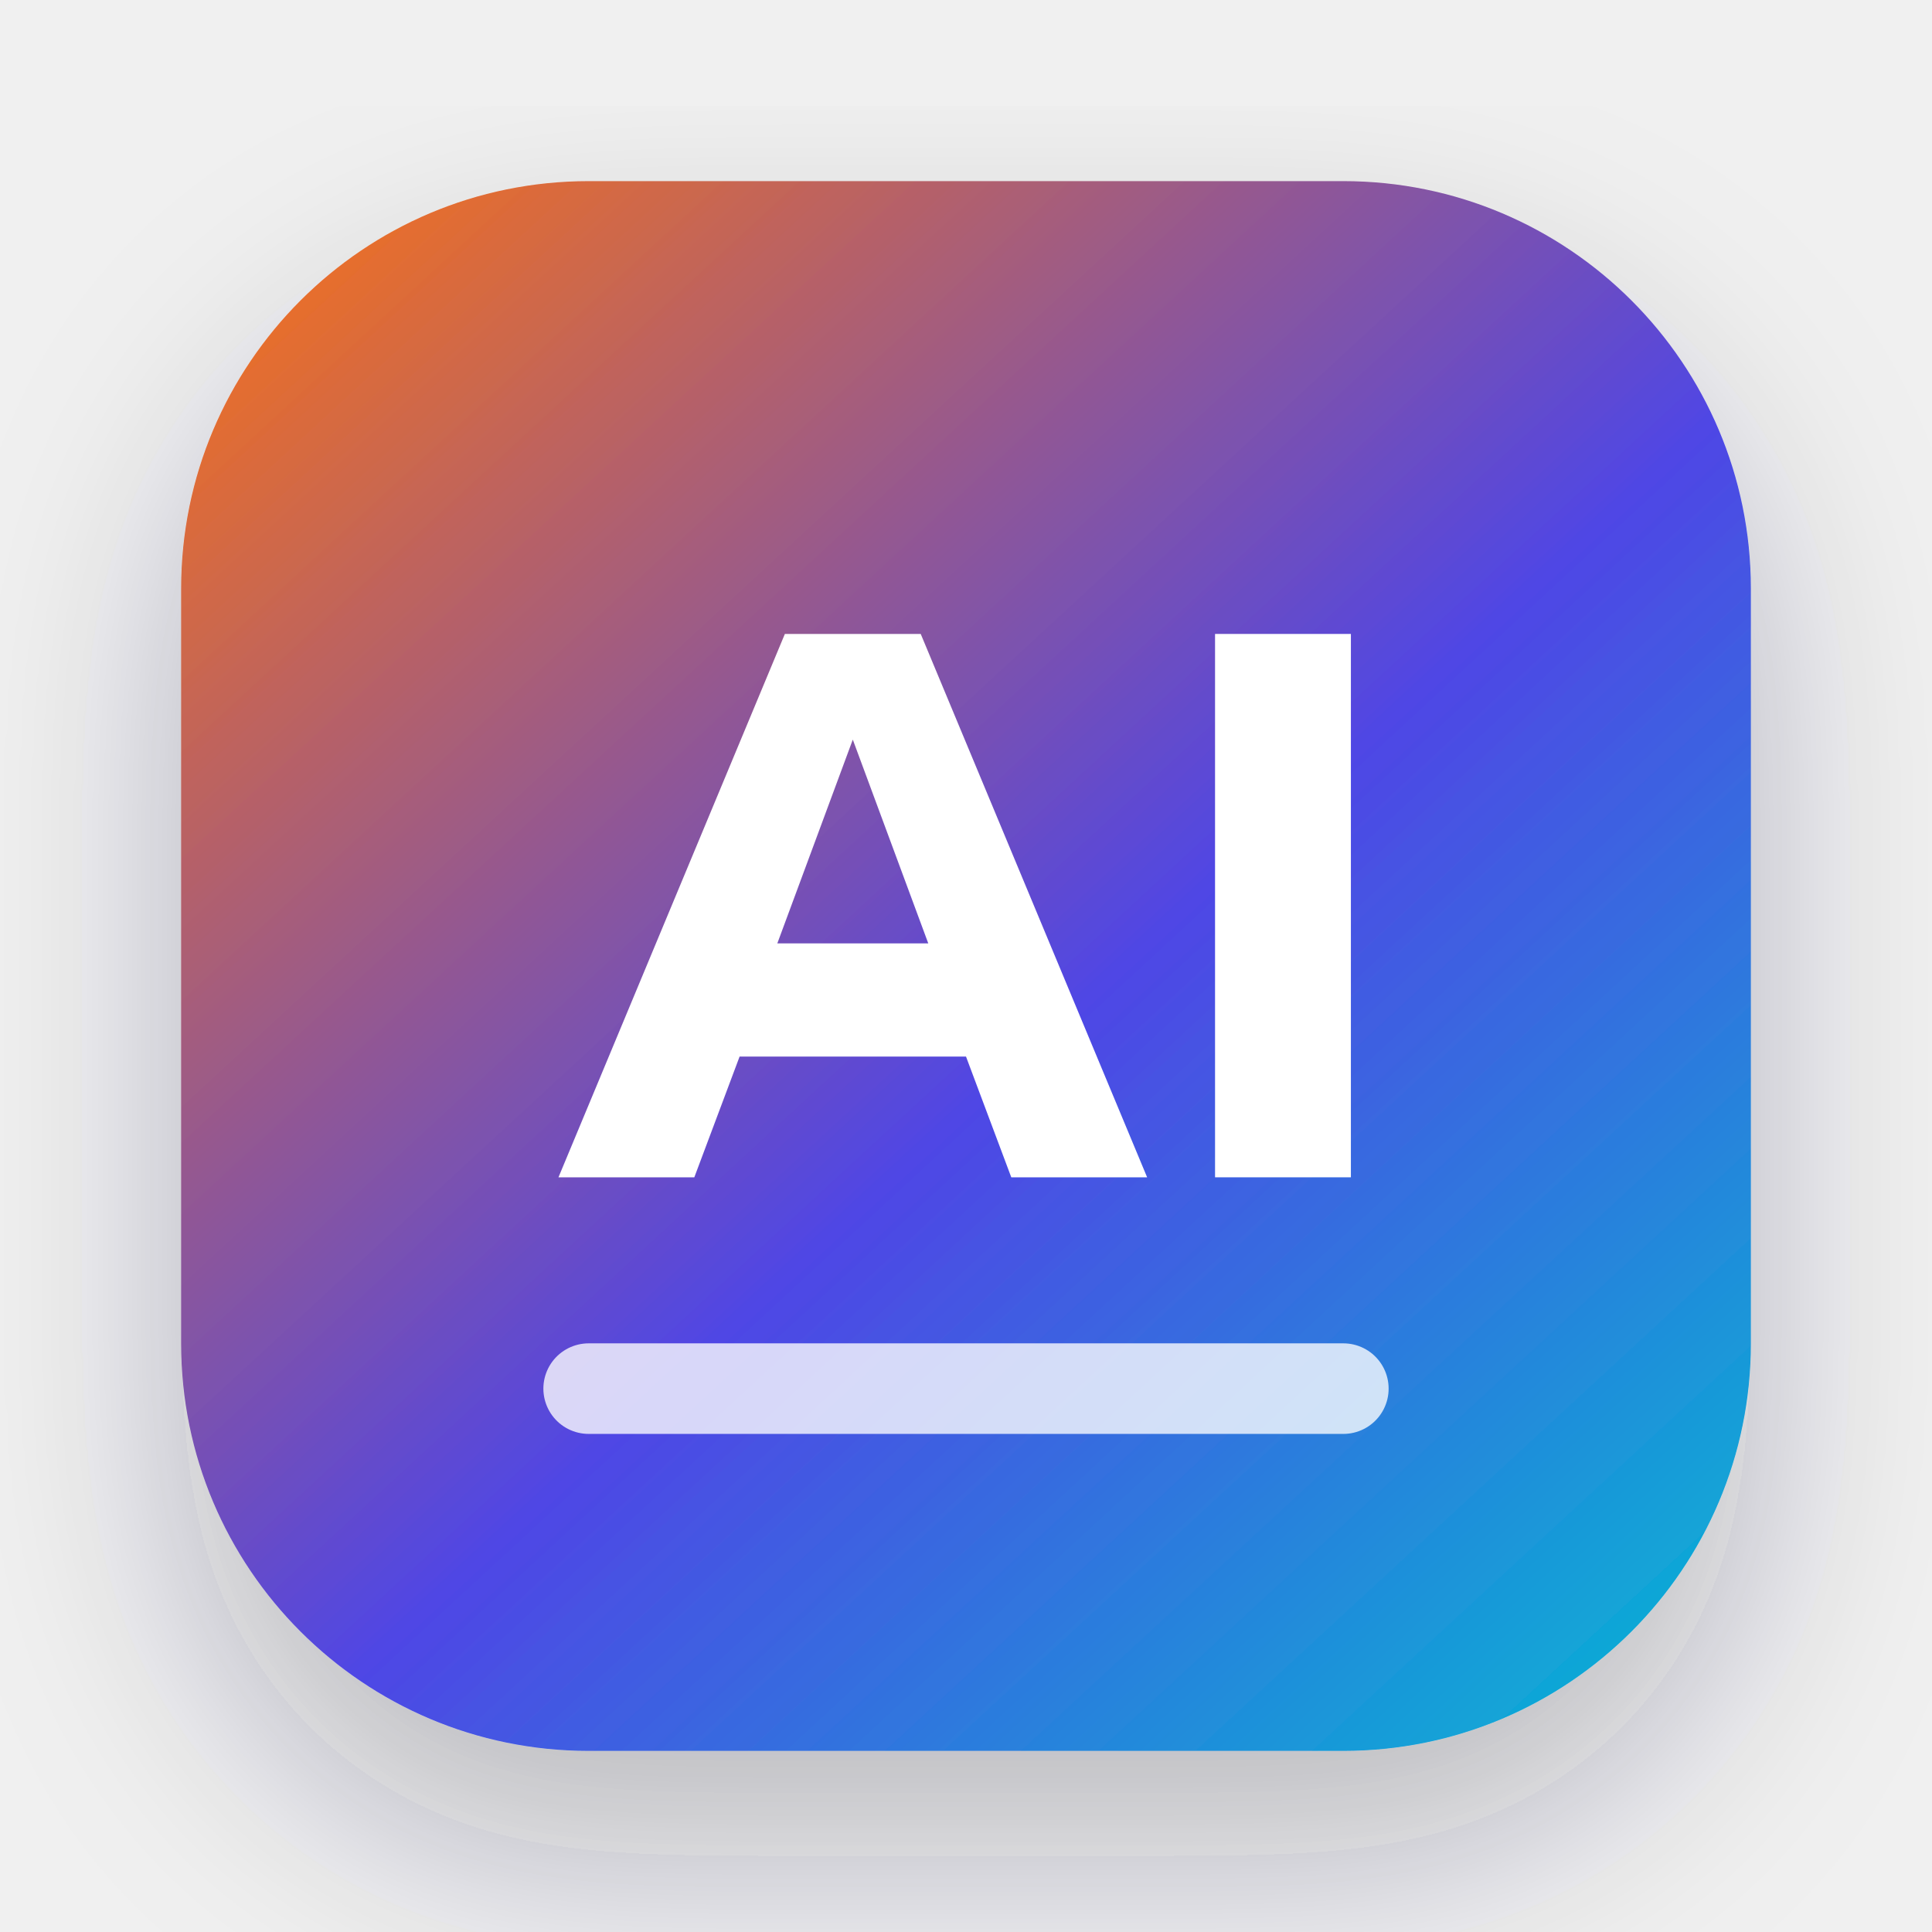
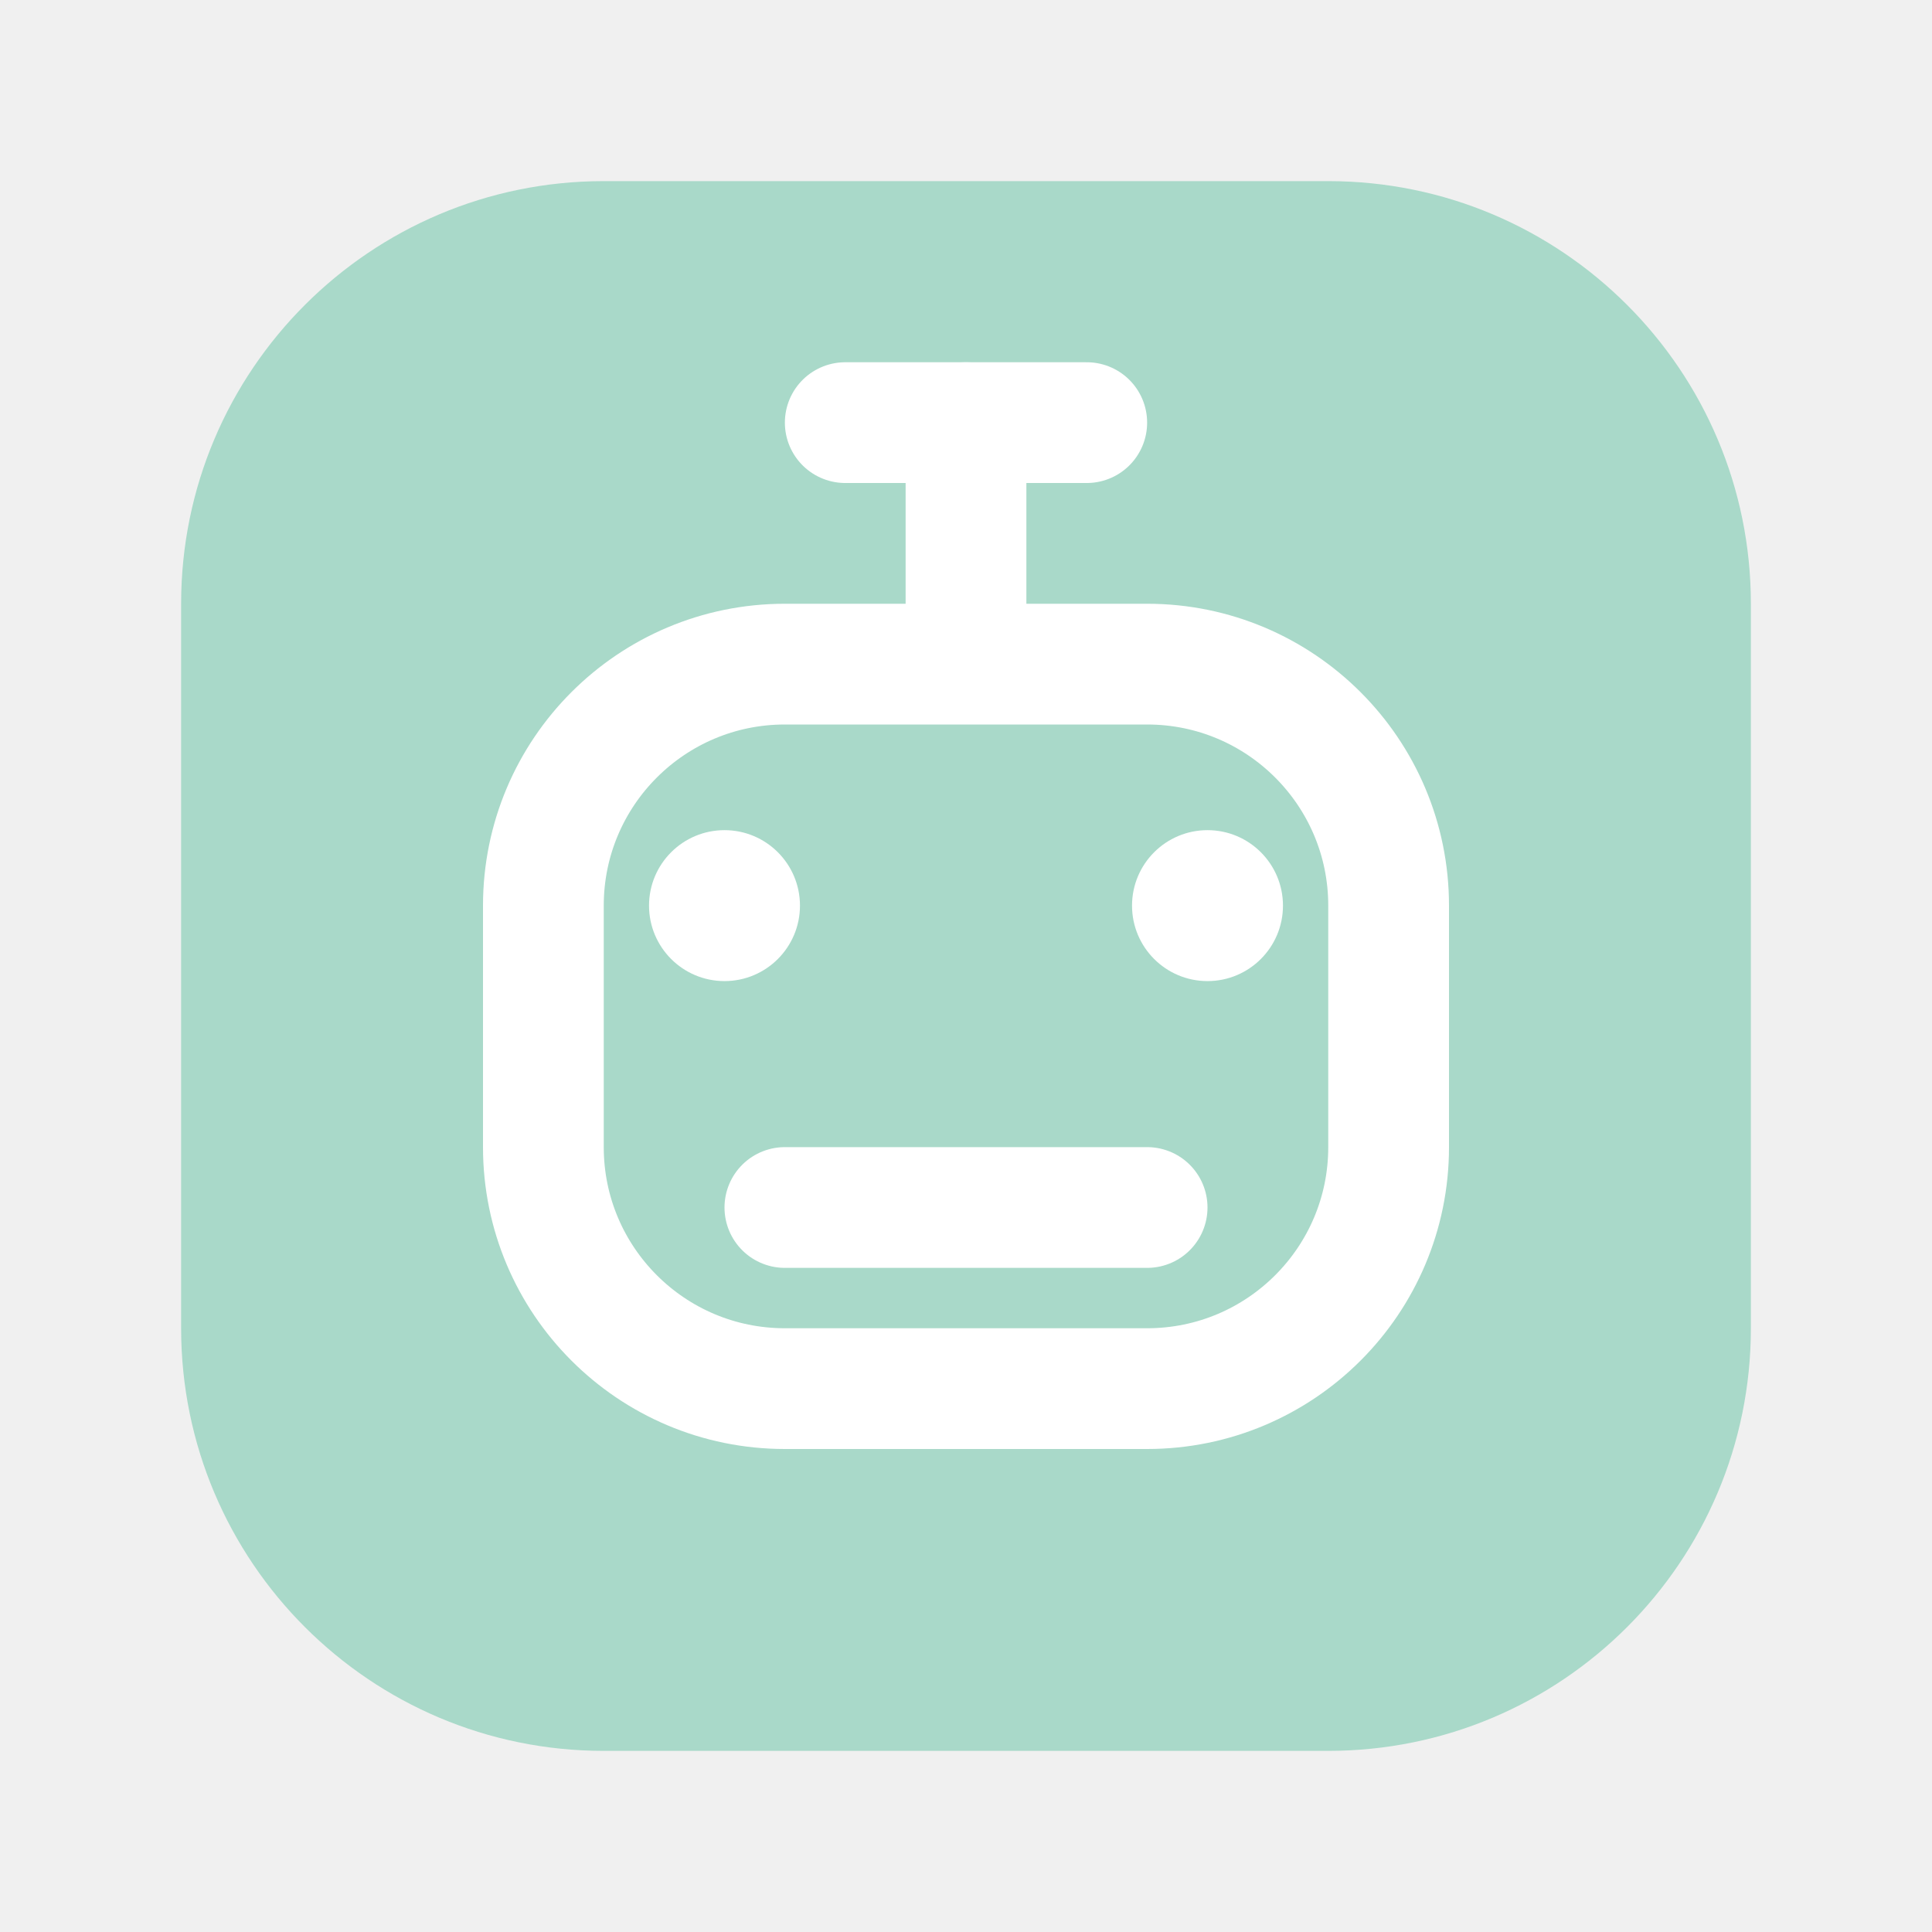
- <svg xmlns="http://www.w3.org/2000/svg" viewBox="0 0 256 256" role="img" aria-label="AI Once">
-   <defs>
-     <linearGradient id="bg" x1="32" y1="24" x2="224" y2="232" gradientUnits="userSpaceOnUse">
-       <stop stop-color="#f97316" />
-       <stop offset="0.55" stop-color="#4f46e5" />
-       <stop offset="1" stop-color="#06b6d4" />
-     </linearGradient>
-     <filter id="shadow" x="-20%" y="-20%" width="140%" height="140%">
-       <feDropShadow dx="0" dy="14" stdDeviation="14" flood-color="#1e293b" flood-opacity="0.25" />
-     </filter>
-   </defs>
-   <rect x="24" y="24" width="208" height="208" rx="54" fill="url(#bg)" filter="url(#shadow)" />
-   <path d="M74 156 104 84h18l30 72h-18l-6-16H98l-6 16H74Zm29-31h20l-10-27-10 27Z" fill="#fff" />
-   <path d="M161 84h18v72h-18V84Z" fill="#fff" />
-   <path d="M78 184h100" stroke="#fff" stroke-width="12" stroke-linecap="round" opacity="0.78" />
+ <svg xmlns="http://www.w3.org/2000/svg" viewBox="0 0 64 64" role="img" aria-label="AI Once">
+   <rect x="6" y="6" width="52" height="52" rx="14" fill="#A9D9C9" />
+   <g fill="none" stroke="#FFFFFF" stroke-width="4" stroke-linecap="round" stroke-linejoin="round">
+     <path d="M32 14v6" />
+     <path d="M28 14h8" />
+     <rect x="18" y="22" width="28" height="24" rx="8" />
+     <path d="M24 30h0" />
+     <path d="M40 30h0" />
+     <path d="M26 40h12" />
+   </g>
+   <g fill="#FFFFFF">
+     <circle cx="24" cy="30" r="2.5" />
+     <circle cx="40" cy="30" r="2.5" />
+   </g>
</svg>
